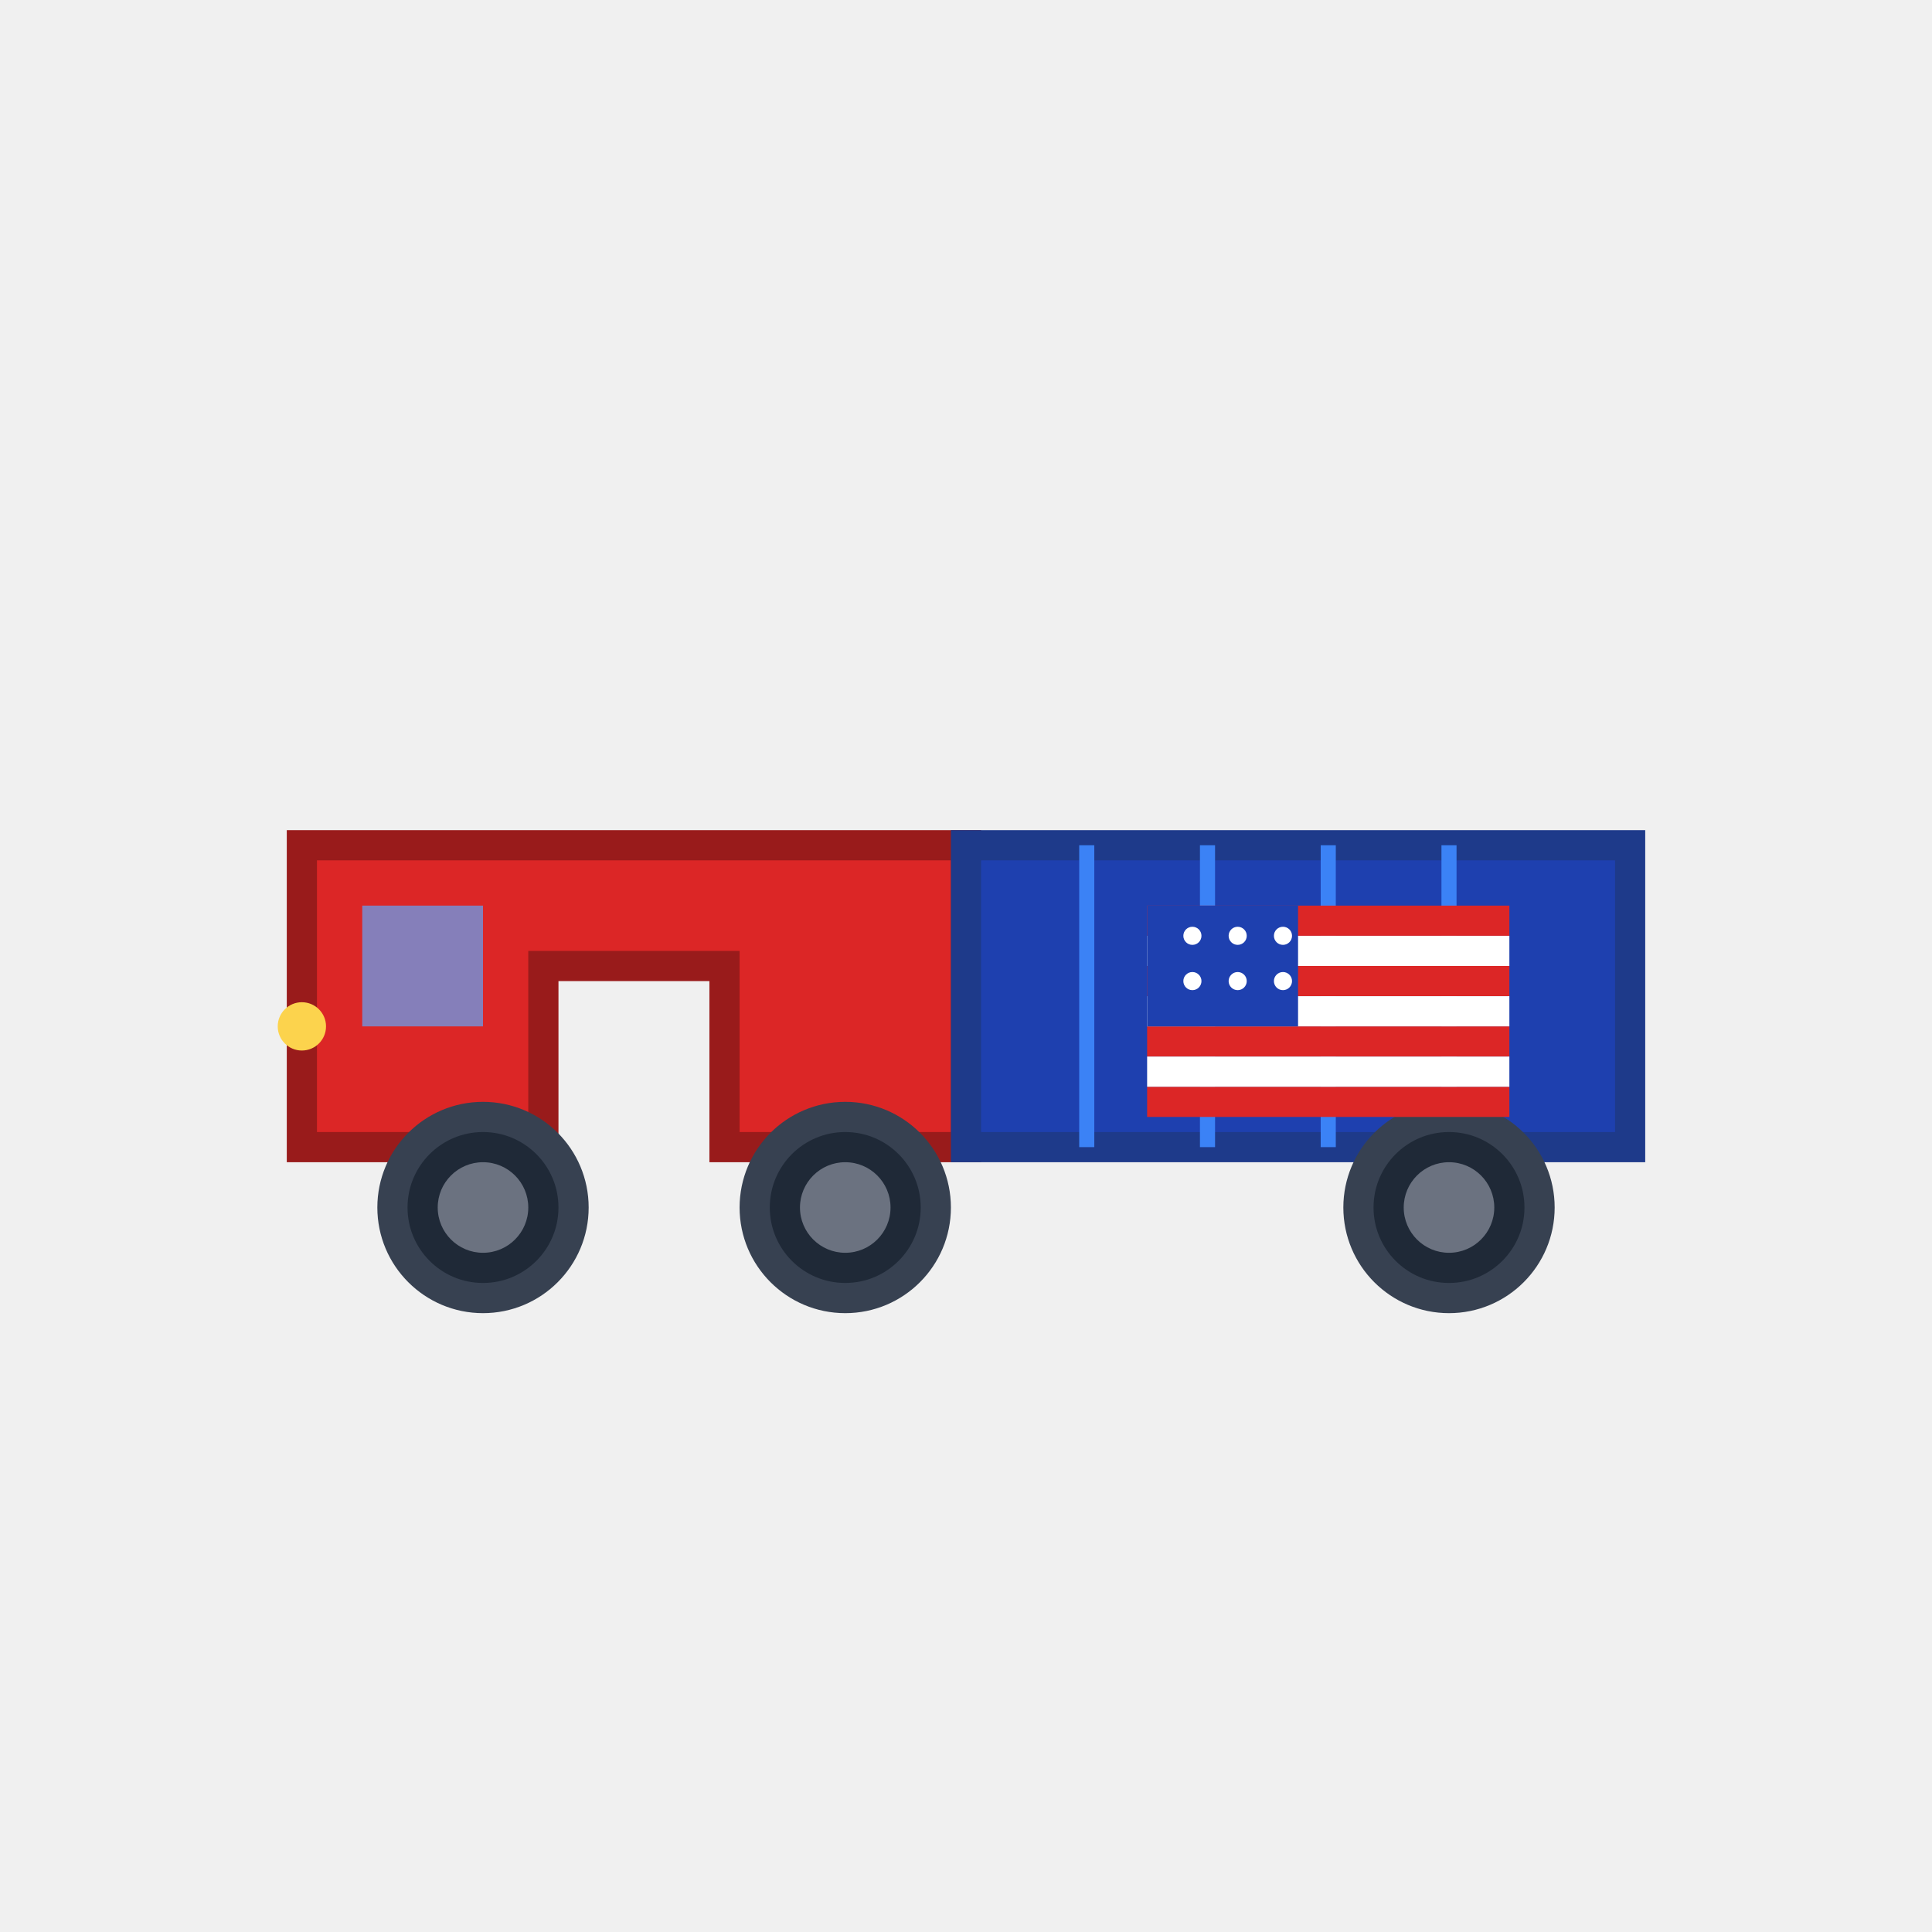
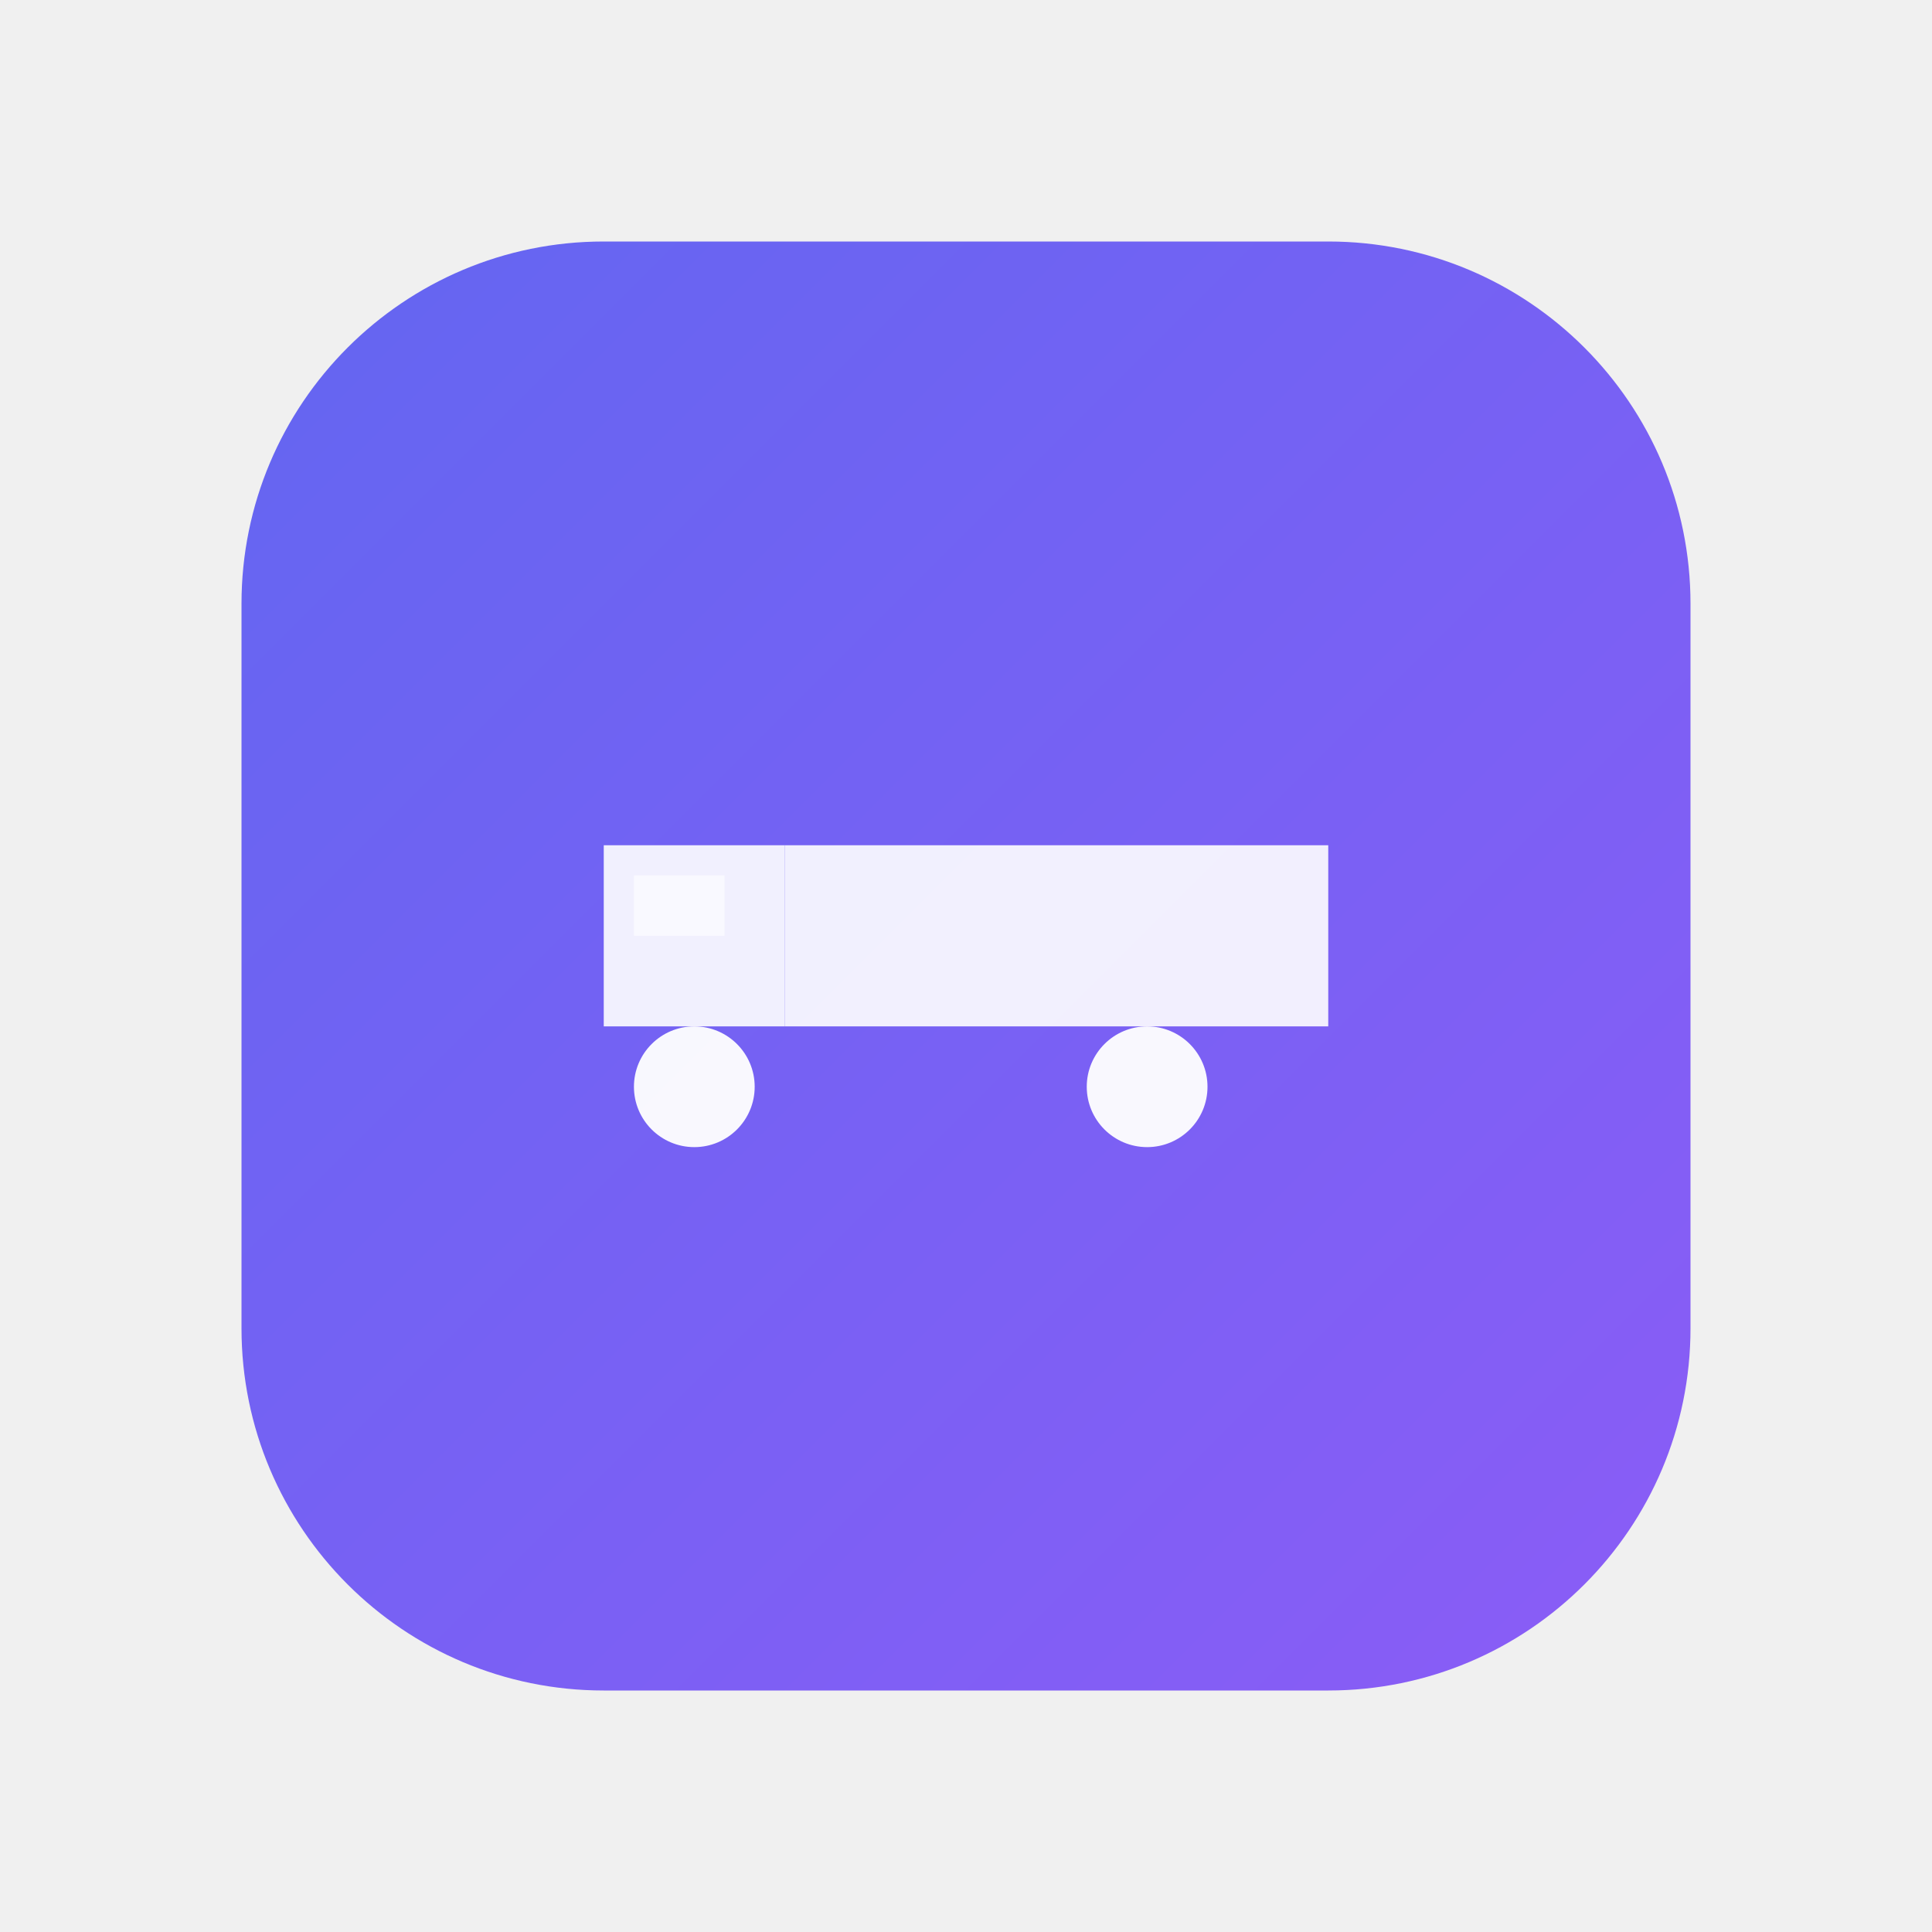
<svg xmlns="http://www.w3.org/2000/svg" viewBox="0 0 64 64">
-   <g>
-     <path d="M10 28 L10 38 L18 38 L18 32 L24 32 L24 38 L32 38 L32 28 Z" fill="#DC2626" stroke="#991B1B" stroke-width="1" />
-     <rect x="32" y="28" width="22" height="10" fill="#1E40AF" stroke="#1E3A8A" stroke-width="1" />
-     <rect x="12" y="30" width="4" height="4" fill="#60A5FA" opacity="0.7" />
-     <line x1="36" y1="28" x2="36" y2="38" stroke="#3B82F6" stroke-width="0.5" />
-     <line x1="40" y1="28" x2="40" y2="38" stroke="#3B82F6" stroke-width="0.5" />
-     <line x1="44" y1="28" x2="44" y2="38" stroke="#3B82F6" stroke-width="0.5" />
-     <line x1="48" y1="28" x2="48" y2="38" stroke="#3B82F6" stroke-width="0.5" />
-     <circle cx="16" cy="40" r="3" fill="#1F2937" stroke="#374151" stroke-width="1" />
-     <circle cx="16" cy="40" r="1.5" fill="#6B7280" />
-     <circle cx="28" cy="40" r="3" fill="#1F2937" stroke="#374151" stroke-width="1" />
-     <circle cx="28" cy="40" r="1.5" fill="#6B7280" />
-     <circle cx="48" cy="40" r="3" fill="#1F2937" stroke="#374151" stroke-width="1" />
-     <circle cx="48" cy="40" r="1.5" fill="#6B7280" />
-     <g transform="translate(38, 30)">
-       <rect x="0" y="0" width="12" height="1" fill="#DC2626" />
-       <rect x="0" y="2" width="12" height="1" fill="#DC2626" />
-       <rect x="0" y="4" width="12" height="1" fill="#DC2626" />
-       <rect x="0" y="6" width="12" height="1" fill="#DC2626" />
-       <rect x="0" y="1" width="12" height="1" fill="#FFFFFF" />
-       <rect x="0" y="3" width="12" height="1" fill="#FFFFFF" />
-       <rect x="0" y="5" width="12" height="1" fill="#FFFFFF" />
-       <rect x="0" y="0" width="5" height="4" fill="#1E40AF" />
-       <circle cx="1.5" cy="1" r="0.3" fill="#FFFFFF" />
-       <circle cx="3" cy="1" r="0.3" fill="#FFFFFF" />
-       <circle cx="4.5" cy="1" r="0.3" fill="#FFFFFF" />
-       <circle cx="1.5" cy="2.5" r="0.3" fill="#FFFFFF" />
-       <circle cx="3" cy="2.5" r="0.3" fill="#FFFFFF" />
-       <circle cx="4.5" cy="2.5" r="0.3" fill="#FFFFFF" />
-     </g>
-     <circle cx="10" cy="34" r="0.8" fill="#FCD34D" />
+   <defs>
+     <linearGradient id="grad1" x1="0%" y1="0%" x2="100%" y2="100%">
+       <stop offset="0%" style="stop-color:#6366f1;stop-opacity:1" />
+       <stop offset="100%" style="stop-color:#8b5cf6;stop-opacity:1" />
+     </linearGradient>
+   </defs>
+   <rect x="8" y="8" width="48" height="48" rx="12" fill="url(#grad1)" />
+   <g fill="#ffffff">
+     <path d="M20 28 L20 34 L26 34 L26 28 Z" opacity="0.9" />
+     <rect x="26" y="28" width="18" height="6" opacity="0.9" />
+     <circle cx="23" cy="36" r="2" opacity="0.95" />
+     <circle cx="38" cy="36" r="2" opacity="0.95" />
+     <rect x="21" y="29" width="3" height="2" opacity="0.6" />
  </g>
</svg>
